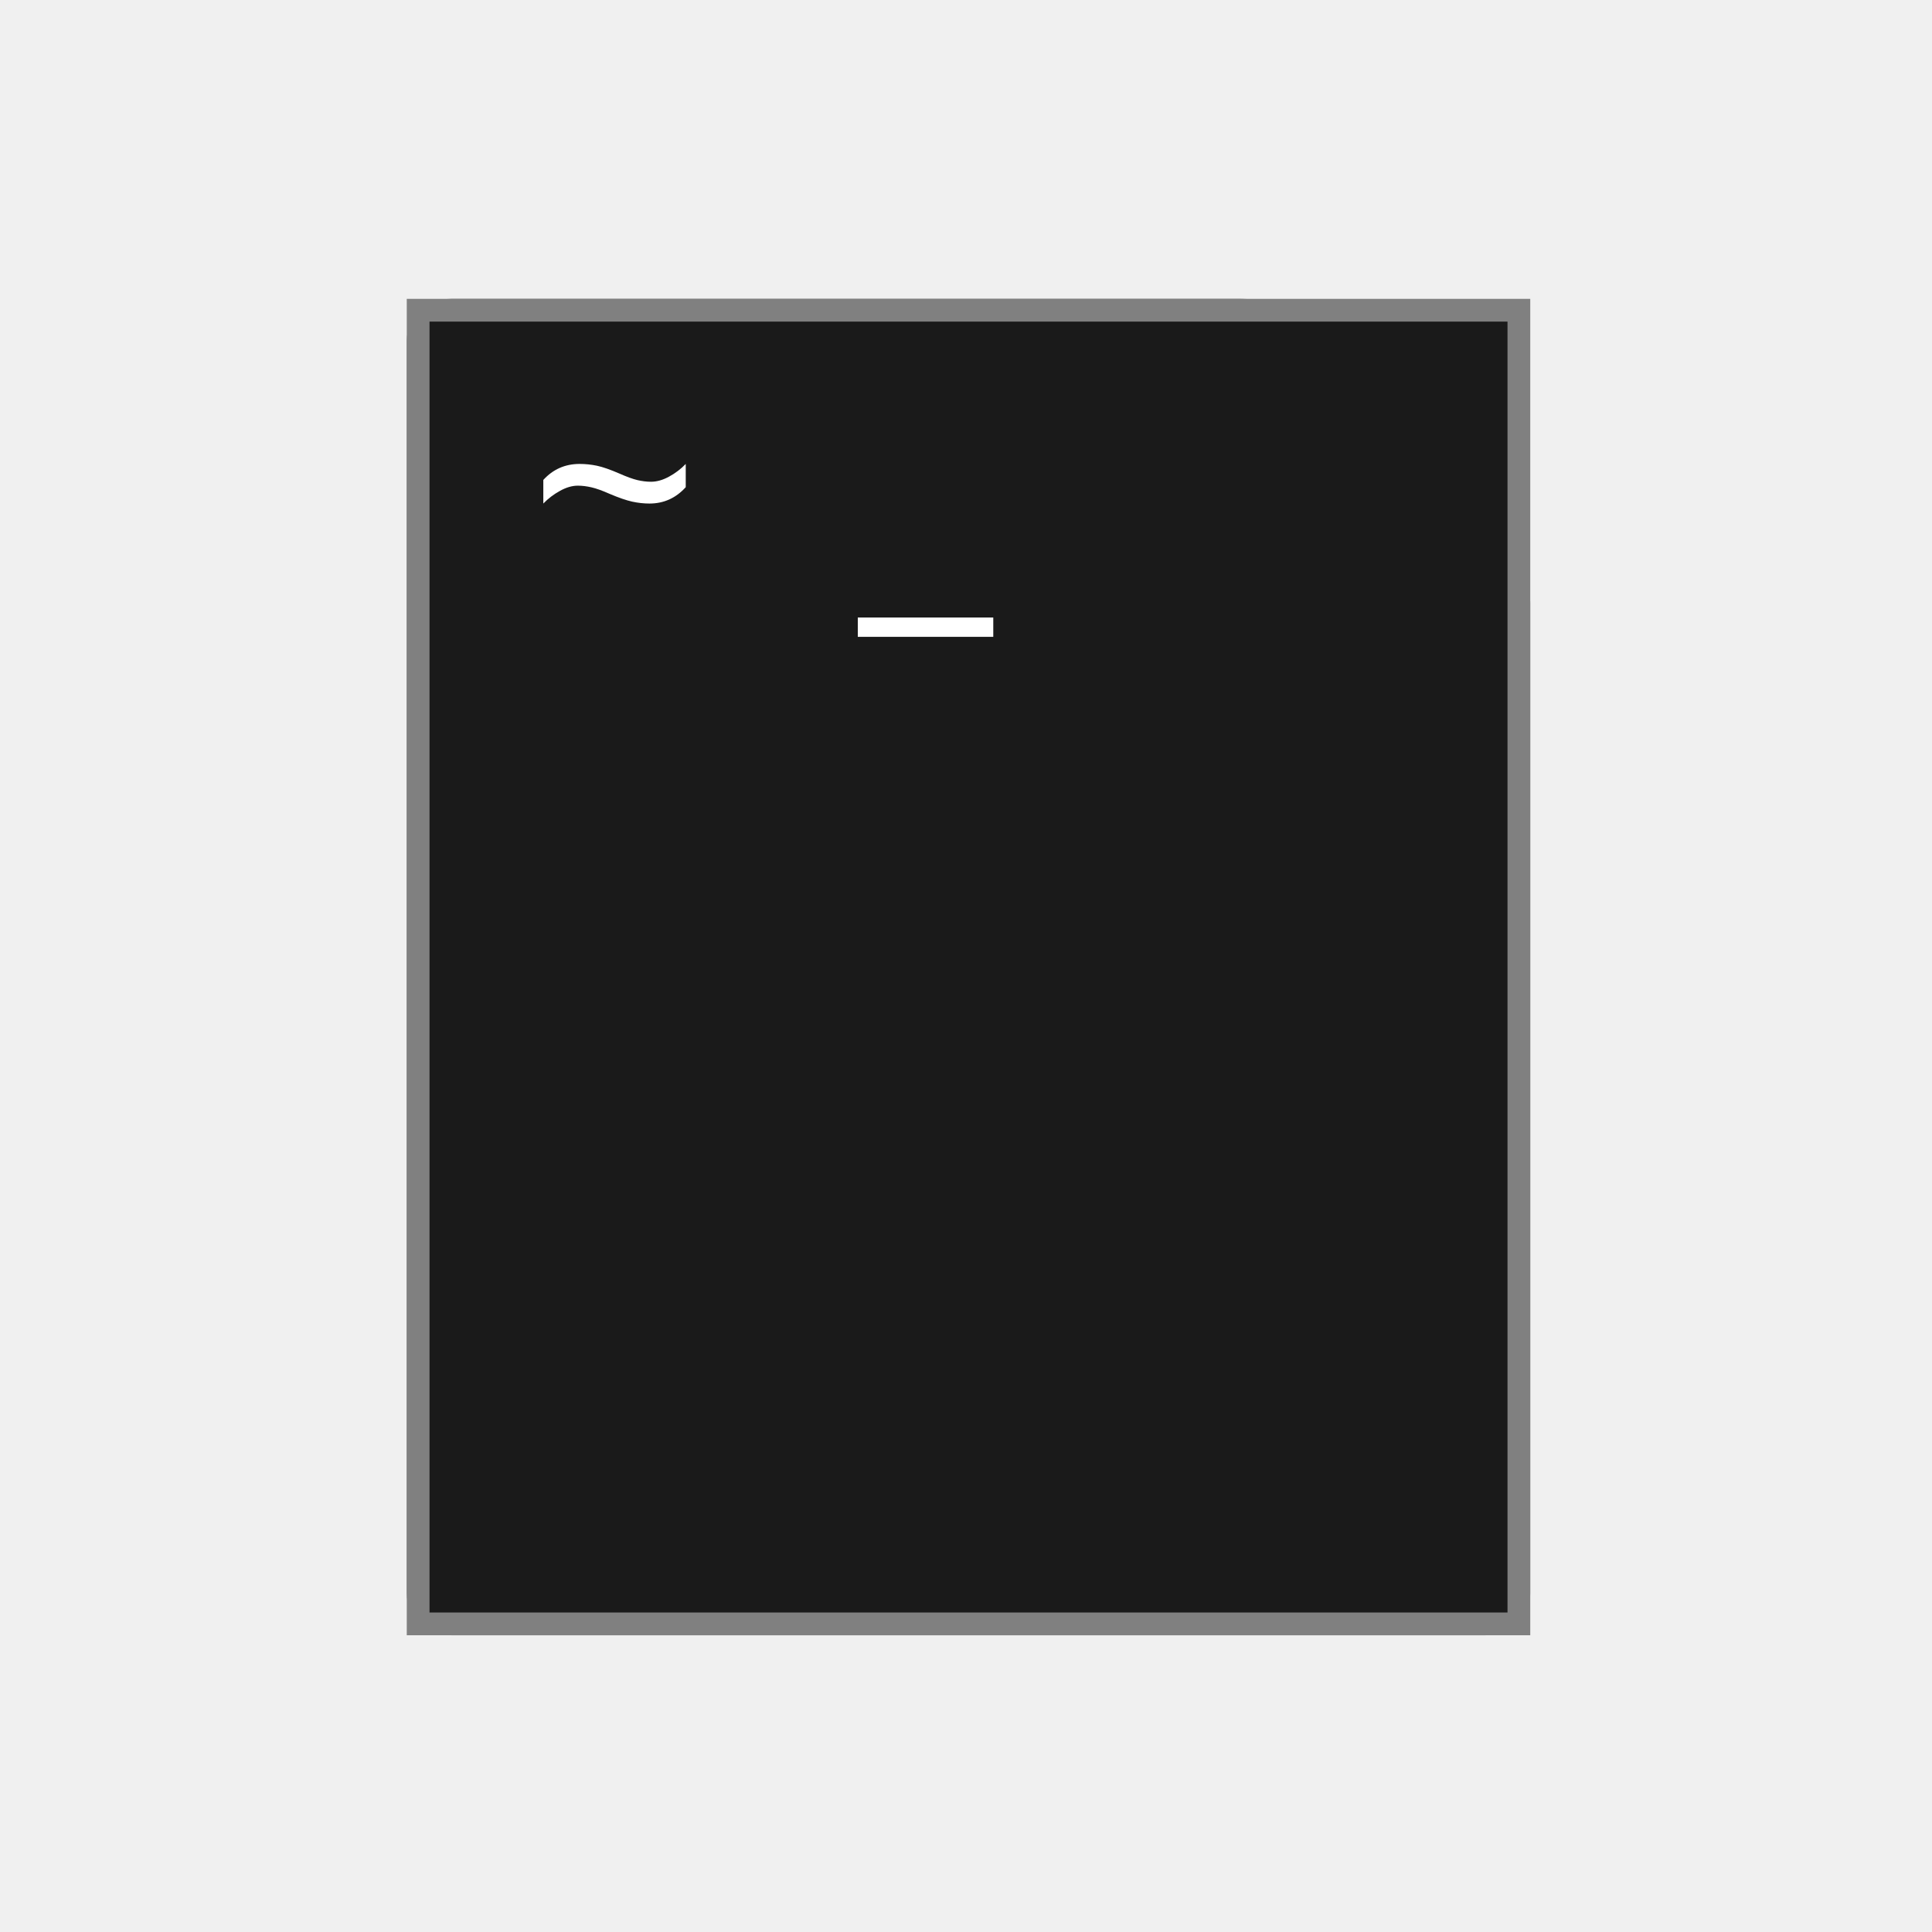
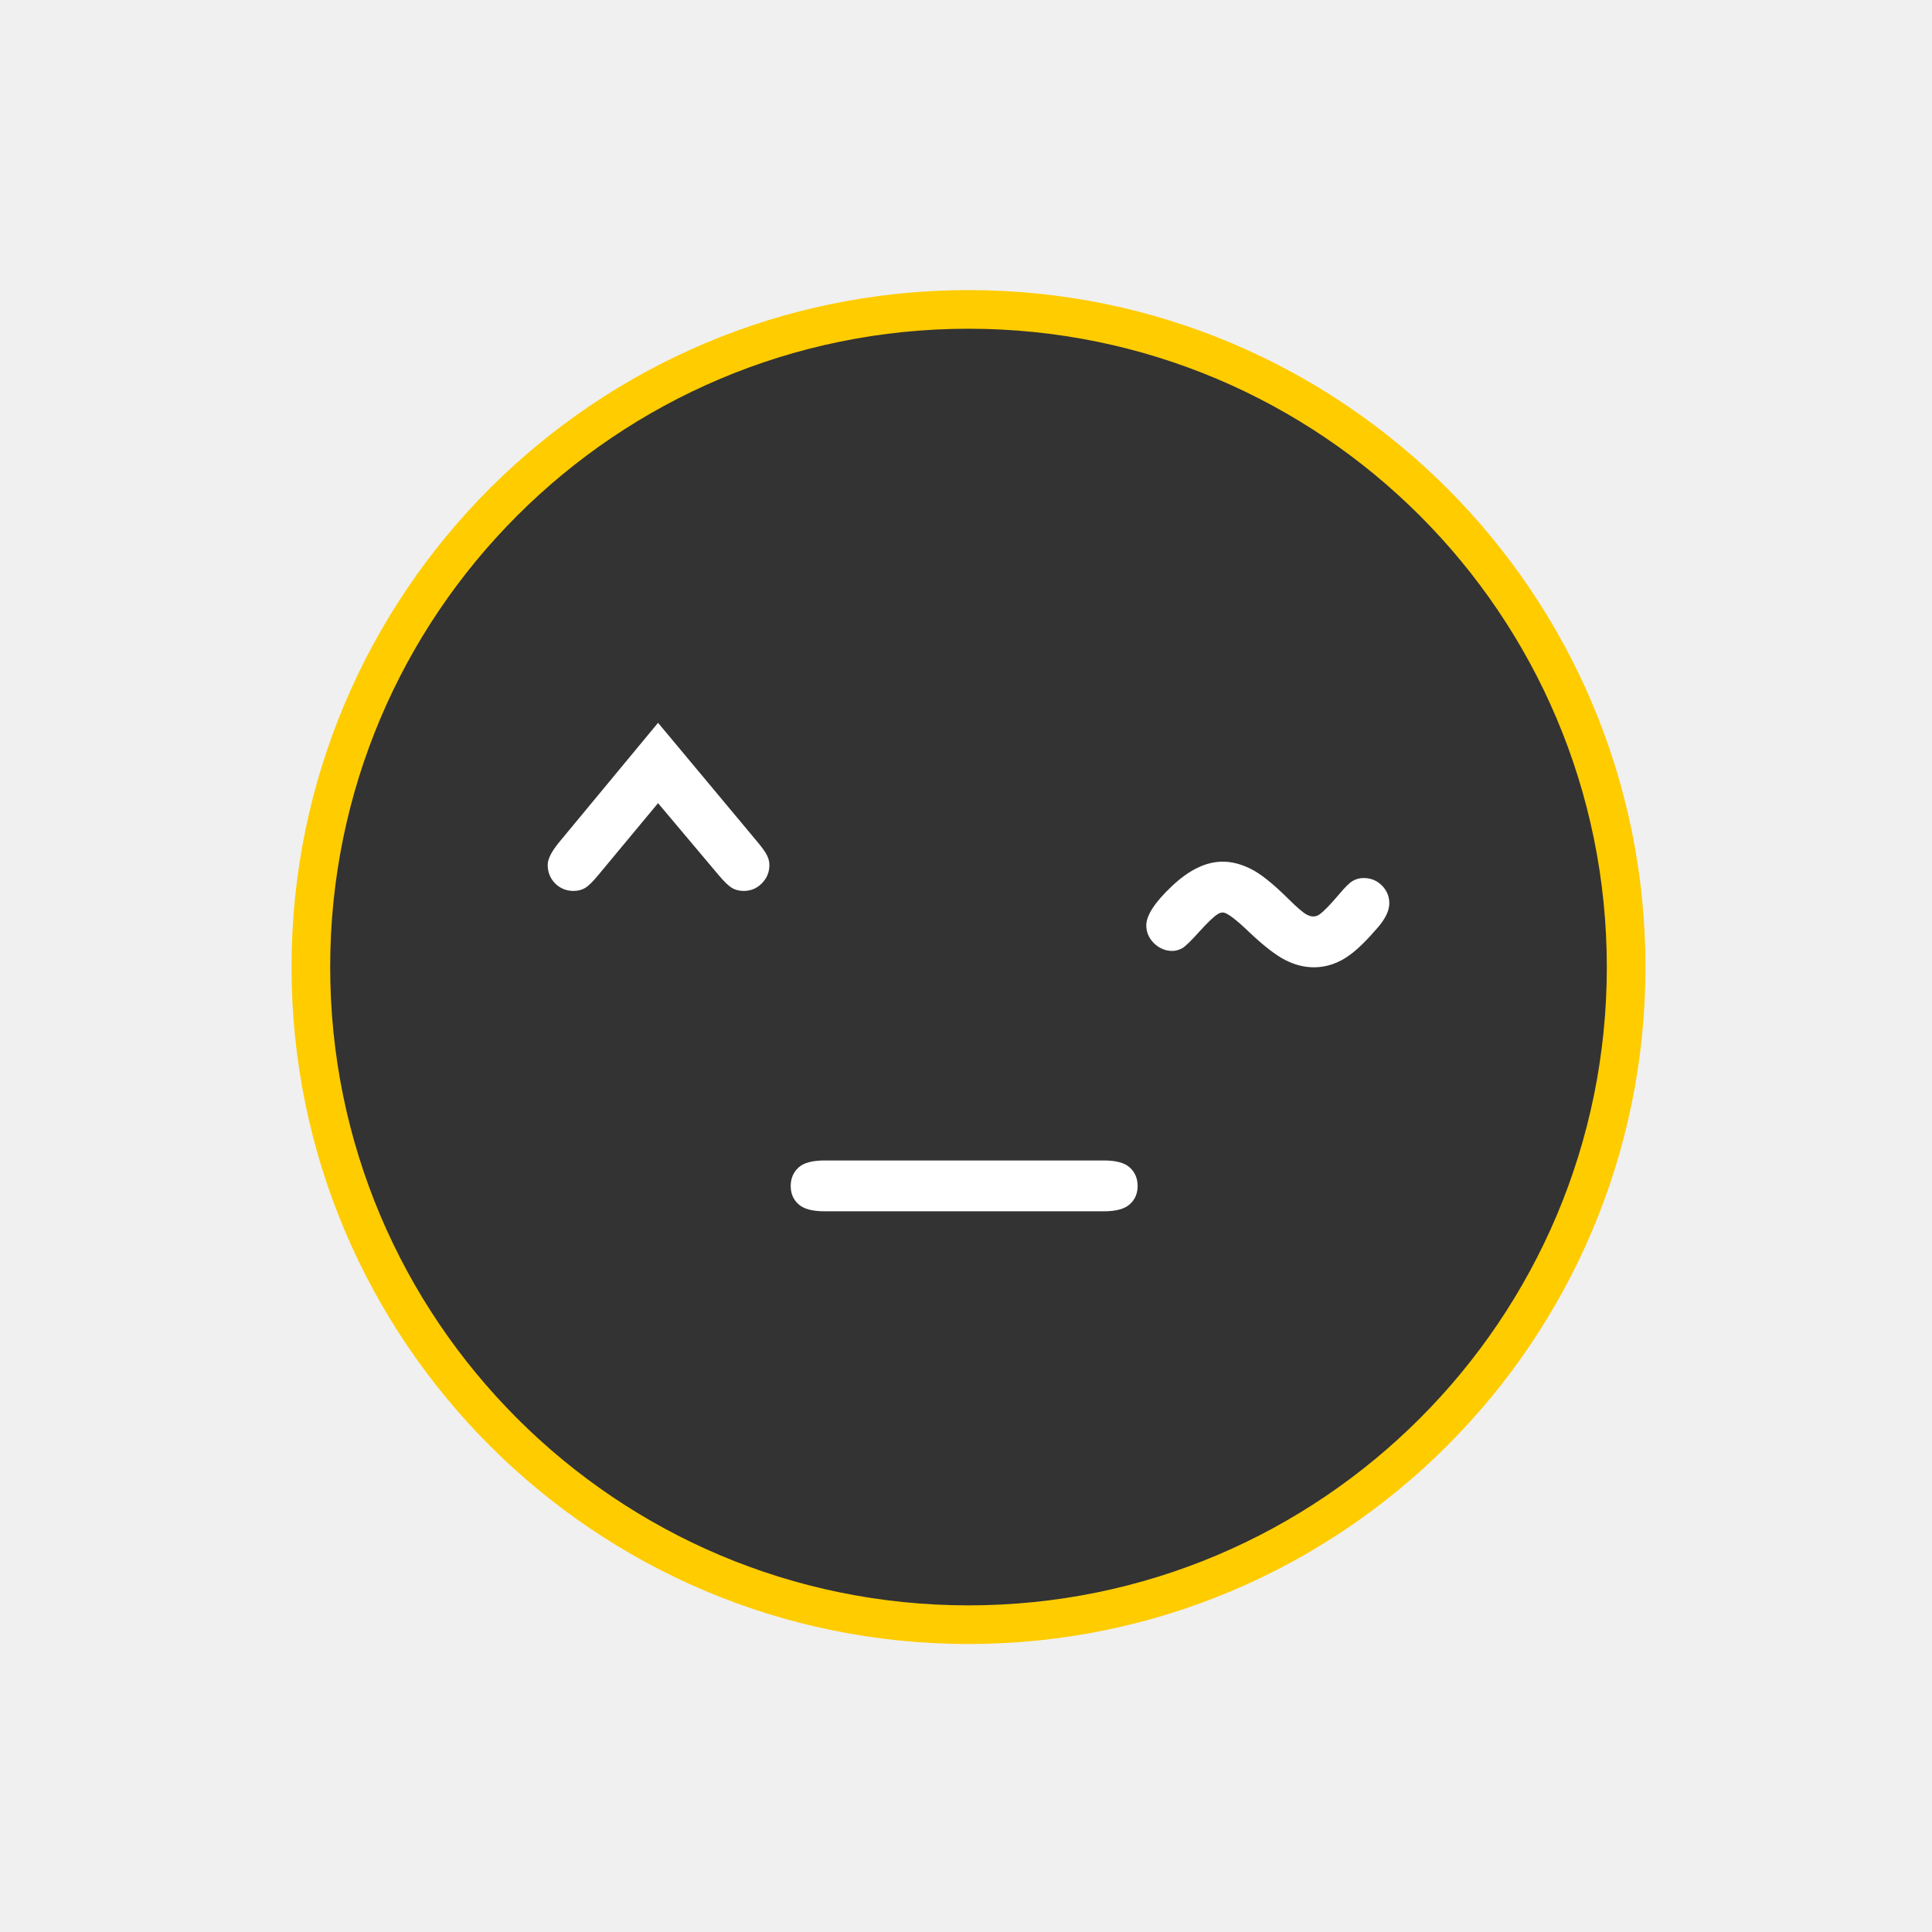
- <svg xmlns="http://www.w3.org/2000/svg" xmlns:xlink="http://www.w3.org/1999/xlink" version="1.1" id="Layer_1" x="0px" y="0px" viewBox="0 0 500 500" style="enable-background:new 0 0 500 500;" xml:space="preserve">
+ <svg xmlns="http://www.w3.org/2000/svg" version="1.1" id="Layer_1" x="0px" y="0px" viewBox="0 0 500 500" style="enable-background:new 0 0 500 500;" xml:space="preserve">
  <defs id="defs143" />
-   <g id="g138">
-     <path style="fill:#FFFFFF;" d="M116.853,421.972c-5.704,0-10.344-4.313-10.344-9.613V88.183   c0-5.3,4.64-9.612,10.344-9.612H320.858c3.035,0,9.396,0.55,11.751,2.63l0.354,0.344l58.905,63.291   c2.31,2.491,2.92,8.493,2.92,11.318v256.204c0,5.3-4.641,9.613-10.344,9.613H116.853z" id="path2" />
-     <g id="g10">
-       <g id="g8">
-         <g id="g6">
-           <path style="fill:#767676;" d="M384.445,423.207H116.852c-6.384,0-11.579-4.866-11.579-10.847V88.183      c0-5.98,5.195-10.846,11.579-10.846h204.006c0.377,0,9.279,0.033,12.568,2.939l0.395,0.383l58.951,63.337      c3.213,3.465,3.251,11.792,3.251,12.159v256.204C396.023,418.341,390.828,423.207,384.445,423.207z       M116.508,411.919c0.085,0.028,0.2,0.053,0.344,0.053h267.592c0.144,0,0.258-0.025,0.344-0.053V156.156      c-0.008-0.903-0.359-3.735-0.703-5.004l-57.653-61.942c-1.465-0.318-4.453-0.639-5.574-0.639H116.852      c-0.143,0-0.259,0.024-0.344,0.053V411.919z M383.961,150.77L383.961,150.77L383.961,150.77z M327.032,89.371      v0.001V89.371z" id="path4" />
-         </g>
-       </g>
-     </g>
-     <g id="g42">
-       <g id="g38">
-         <path style="fill:#5B7FC0;" d="M189.087,210.175l0.001-0.001c7.775,0.001,15.03,4.186,18.932,10.923     c1.918,3.316,2.93,7.101,2.929,10.938c0,5.839-2.273,11.33-6.403,15.46     c-4.129,4.129-9.619,6.403-15.458,6.403c-5.839,0-11.328-2.273-15.458-6.403s-6.403-9.619-6.406-15.463     c0.001-6.025,2.454-11.49,6.412-15.447C177.595,212.627,183.06,210.174,189.087,210.175z M197.08,232.033     c0.001-1.404-0.369-2.787-1.063-3.989c-1.429-2.468-4.083-3.999-6.93-4.002c-4.408,0.002-7.993,3.588-7.993,7.993     c0,2.136,0.832,4.143,2.343,5.654c1.508,1.508,3.516,2.34,5.65,2.341c2.136,0,4.144-0.831,5.654-2.34     S197.082,234.172,197.08,232.033z" id="path12" />
-         <path style="opacity:0.3;fill:#FFFFFF;" d="M189.09,210.176c7.776,0,15.028,4.183,18.926,10.915     c1.92,3.314,2.938,7.099,2.935,10.946c0.002,12.064-9.806,21.864-21.861,21.861     c-12.055,0.002-21.864-9.807-21.861-21.861c0-6.029,2.452-11.492,6.412-15.452     C177.598,212.628,183.061,210.176,189.09,210.176z M197.084,232.037c0-1.408-0.371-2.789-1.07-3.996     c-1.427-2.466-4.08-3.998-6.924-3.998c-4.401-0.005-7.992,3.582-7.994,7.994     c0.002,4.408,3.587,7.992,7.994,7.994c2.203,0,4.202-0.898,5.648-2.344     C196.186,236.239,197.084,234.24,197.084,232.037z" id="path14" />
-         <g id="g26">
-           <defs id="defs17">
-             <path id="SVGID_1_" d="M194.738,237.688c-1.446,1.446-3.445,2.344-5.648,2.344       c-4.408-0.002-7.992-3.587-7.994-7.994c0.002-4.412,3.594-7.999,7.994-7.994c2.844,0,5.497,1.532,6.924,3.998       c0.699,1.207,1.07,2.588,1.07,3.996C197.084,234.24,196.186,236.239,194.738,237.688z" />
-           </defs>
-           <clipPath id="SVGID_2_">
-             <use xlink:href="#SVGID_1_" style="overflow:visible;" id="use19" />
-           </clipPath>
-           <path style="clip-path:url(#SVGID_2_);fill:#FFFFFF;" d="M190.07,225.024c-4.401-0.005-7.992,3.582-7.994,7.994      c0.001,1.955,0.709,3.745,1.878,5.135c-1.745-1.467-2.857-3.663-2.859-6.116      c0.002-4.412,3.594-7.999,7.994-7.994c2.38-0,4.616,1.083,6.122,2.879      C193.788,225.725,191.977,225.024,190.07,225.024z" clip-path="url(#SVGID_2_)" id="path22" />
-           <path style="opacity:0.13;clip-path:url(#SVGID_2_);fill:#020202;" d="M190.07,225.024      c-4.401-0.005-7.992,3.582-7.994,7.994c0.001,1.955,0.709,3.745,1.878,5.135      c-1.745-1.467-2.857-3.663-2.859-6.116c0.002-4.412,3.594-7.999,7.994-7.994c2.38-0,4.616,1.083,6.122,2.879      C193.788,225.725,191.977,225.024,190.07,225.024z" clip-path="url(#SVGID_2_)" id="path24" />
-         </g>
-         <g id="g36">
-           <defs id="defs29">
-             <path id="SVGID_3_" d="M189.09,210.176c7.776,0,15.028,4.183,18.926,10.915c1.92,3.314,2.938,7.099,2.935,10.946       c0.002,12.064-9.806,21.864-21.861,21.861c-12.055,0.002-21.864-9.807-21.861-21.861       c0-6.029,2.452-11.492,6.412-15.452C177.598,212.628,183.061,210.176,189.09,210.176z M197.084,232.037       c0-1.408-0.371-2.789-1.07-3.996c-1.427-2.466-4.08-3.998-6.924-3.998c-4.401-0.005-7.992,3.582-7.994,7.994       c0.002,4.408,3.587,7.992,7.994,7.994c2.203,0,4.202-0.898,5.648-2.344       C196.186,236.239,197.084,234.24,197.084,232.037z" />
-           </defs>
-           <clipPath id="SVGID_4_">
-             <use xlink:href="#SVGID_3_" style="overflow:visible;" id="use31" />
-           </clipPath>
-           <path style="clip-path:url(#SVGID_4_);fill:#5B7FC0;" d="M172.66,215.605c-3.96,3.96-6.412,9.424-6.412,15.452      c-0.002,12.055,9.807,21.864,21.861,21.861c12.055,0.002,21.864-9.797,21.861-21.861      c0.002-3.848-1.015-7.633-2.935-10.946c-3.898-6.732-11.15-10.915-18.926-10.915      C182.081,209.195,176.617,211.647,172.66,215.605z" clip-path="url(#SVGID_4_)" id="path34" />
-         </g>
-       </g>
-       <rect x="198.895" y="225.104" style="fill:#5B7FC0;" width="122.627" height="13.867" id="rect40" />
-     </g>
-     <g id="g72">
-       <path style="fill:#D95140;" d="M189.087,155.761l0.001-0.001c7.775,0.001,15.03,4.186,18.932,10.923    c1.918,3.316,2.93,7.101,2.929,10.938c0,5.839-2.273,11.33-6.403,15.46c-4.129,4.129-9.619,6.403-15.458,6.403    c-5.839,0-11.328-2.273-15.458-6.403s-6.403-9.619-6.406-15.463c0.001-6.025,2.454-11.49,6.412-15.447    C177.595,158.213,183.06,155.76,189.087,155.761z M197.08,177.619c0.001-1.404-0.369-2.787-1.063-3.989    c-1.429-2.468-4.083-3.999-6.93-4.002c-4.408,0.002-7.993,3.588-7.993,7.993c0,2.136,0.832,4.143,2.343,5.654    c1.508,1.508,3.516,2.34,5.65,2.341c2.136,0,4.144-0.831,5.654-2.34    C196.251,181.767,197.082,179.758,197.08,177.619z" id="path44" />
-       <path style="opacity:0.3;fill:#FFFFFF;" d="M189.09,155.762c7.776,0,15.028,4.183,18.926,10.915    c1.92,3.313,2.938,7.099,2.935,10.946c0.002,12.064-9.806,21.864-21.861,21.861    c-12.055,0.002-21.864-9.807-21.861-21.861c0-6.029,2.452-11.492,6.412-15.452    C177.598,158.213,183.061,155.762,189.09,155.762z M197.084,177.623c0-1.408-0.371-2.789-1.07-3.996    c-1.427-2.466-4.08-3.998-6.924-3.998c-4.401-0.005-7.992,3.582-7.994,7.994    c0.002,4.408,3.587,7.992,7.994,7.994c2.203,0,4.202-0.898,5.648-2.344    C196.186,181.825,197.084,179.826,197.084,177.623z" id="path46" />
-       <g id="g58">
-         <defs id="defs49">
-           <path id="SVGID_5_" d="M194.738,183.273c-1.446,1.446-3.445,2.344-5.648,2.344      c-4.408-0.002-7.992-3.587-7.994-7.994c0.002-4.412,3.594-7.999,7.994-7.994c2.844,0,5.497,1.532,6.924,3.998      c0.699,1.207,1.07,2.588,1.07,3.996C197.084,179.826,196.186,181.825,194.738,183.273z" />
-         </defs>
-         <clipPath id="SVGID_6_">
-           <use xlink:href="#SVGID_5_" style="overflow:visible;" id="use51" />
-         </clipPath>
-         <path style="clip-path:url(#SVGID_6_);fill:#FFFFFF;" d="M190.07,170.609c-4.401-0.005-7.992,3.582-7.994,7.994     c0.001,1.955,0.709,3.745,1.878,5.135c-1.745-1.467-2.857-3.663-2.859-6.116c0.002-4.412,3.594-7.999,7.994-7.994     c2.38-0,4.616,1.083,6.122,2.879C193.788,171.31,191.977,170.609,190.07,170.609z" clip-path="url(#SVGID_6_)" id="path54" />
-         <path style="opacity:0.13;clip-path:url(#SVGID_6_);fill:#020202;" d="M190.07,170.609     c-4.401-0.005-7.992,3.582-7.994,7.994c0.001,1.955,0.709,3.745,1.878,5.135     c-1.745-1.467-2.857-3.663-2.859-6.116c0.002-4.412,3.594-7.999,7.994-7.994c2.38-0,4.616,1.083,6.122,2.879     C193.788,171.31,191.977,170.609,190.07,170.609z" clip-path="url(#SVGID_6_)" id="path56" />
-       </g>
-       <g id="g68">
-         <defs id="defs61">
-           <path id="SVGID_7_" d="M189.09,155.762c7.776,0,15.028,4.183,18.926,10.915c1.92,3.313,2.938,7.099,2.935,10.946      c0.002,12.064-9.806,21.864-21.861,21.861c-12.055,0.002-21.864-9.807-21.861-21.861      c0-6.029,2.452-11.492,6.412-15.452C177.598,158.213,183.061,155.762,189.09,155.762z M197.084,177.623      c0-1.408-0.371-2.789-1.07-3.996c-1.427-2.466-4.08-3.998-6.924-3.998c-4.401-0.005-7.992,3.582-7.994,7.994      c0.002,4.408,3.587,7.992,7.994,7.994c2.203,0,4.202-0.898,5.648-2.344      C196.186,181.825,197.084,179.826,197.084,177.623z" />
-         </defs>
-         <clipPath id="SVGID_8_">
-           <use xlink:href="#SVGID_7_" style="overflow:visible;" id="use63" />
-         </clipPath>
-         <path style="clip-path:url(#SVGID_8_);fill:#D95140;" d="M172.66,161.19c-3.96,3.96-6.412,9.424-6.412,15.452     c-0.002,12.055,9.807,21.864,21.861,21.861c12.055,0.002,21.864-9.797,21.861-21.861     c0.002-3.847-1.015-7.633-2.935-10.946c-3.898-6.732-11.15-10.915-18.926-10.915     C182.081,154.781,176.617,157.233,172.66,161.19z" clip-path="url(#SVGID_8_)" id="path66" />
-       </g>
-       <rect x="198.895" y="170.69" style="fill:#D95140;" width="122.627" height="13.867" id="rect70" />
-     </g>
-     <g id="g104">
-       <g id="g100">
-         <path style="fill:#56A55C;" d="M189.538,264.615l0.001-0.001c7.775,0.001,15.029,4.186,18.932,10.924     c1.918,3.316,2.93,7.101,2.929,10.938c0,5.839-2.273,11.33-6.403,15.46     c-4.129,4.129-9.619,6.403-15.458,6.403c-5.839,0-11.328-2.273-15.458-6.403c-4.13-4.13-6.403-9.619-6.406-15.463     c0.001-6.025,2.454-11.49,6.412-15.447C178.046,267.066,183.511,264.613,189.538,264.615z M197.531,286.472     c0.001-1.404-0.369-2.787-1.063-3.989c-1.429-2.468-4.083-3.999-6.93-4.002c-4.408,0.002-7.993,3.588-7.993,7.993     c0,2.136,0.832,4.143,2.343,5.654c1.508,1.508,3.516,2.34,5.65,2.341c2.136,0,4.144-0.831,5.654-2.34     C196.701,290.62,197.532,288.611,197.531,286.472z" id="path74" />
-         <path style="opacity:0.3;fill:#FFFFFF;" d="M189.54,264.615c7.776,0,15.028,4.183,18.926,10.915     c1.92,3.313,2.938,7.099,2.935,10.946c0.002,12.064-9.806,21.864-21.861,21.861     c-12.055,0.002-21.864-9.806-21.861-21.861c0-6.029,2.452-11.492,6.412-15.452     C178.048,267.067,183.512,264.615,189.54,264.615z M197.534,286.476c0-1.408-0.371-2.789-1.07-3.996     c-1.427-2.466-4.08-3.998-6.924-3.998c-4.401-0.005-7.992,3.582-7.994,7.994     c0.002,4.408,3.587,7.992,7.994,7.994c2.203,0,4.202-0.898,5.648-2.344     C196.637,290.678,197.534,288.679,197.534,286.476z" id="path76" />
-         <g id="g88">
-           <defs id="defs79">
-             <path id="SVGID_9_" d="M195.188,292.127c-1.446,1.446-3.445,2.344-5.648,2.344       c-4.408-0.002-7.992-3.587-7.994-7.994c0.002-4.412,3.594-7.999,7.994-7.994c2.844,0,5.497,1.532,6.924,3.998       c0.699,1.207,1.07,2.588,1.07,3.996C197.534,288.679,196.637,290.678,195.188,292.127z" />
-           </defs>
-           <clipPath id="SVGID_10_">
-             <use xlink:href="#SVGID_9_" style="overflow:visible;" id="use81" />
-           </clipPath>
-           <path style="clip-path:url(#SVGID_10_);fill:#FFFFFF;" d="M190.521,279.463c-4.401-0.005-7.992,3.582-7.994,7.994      c0.001,1.955,0.709,3.745,1.878,5.135c-1.745-1.467-2.857-3.663-2.859-6.116      c0.002-4.412,3.594-7.999,7.994-7.994c2.38-0,4.616,1.083,6.122,2.879      C194.239,280.164,192.428,279.463,190.521,279.463z" clip-path="url(#SVGID_10_)" id="path84" />
-           <path style="opacity:0.13;clip-path:url(#SVGID_10_);fill:#020202;" d="M190.521,279.463      c-4.401-0.005-7.992,3.582-7.994,7.994c0.001,1.955,0.709,3.745,1.878,5.135      c-1.745-1.467-2.857-3.663-2.859-6.116c0.002-4.412,3.594-7.999,7.994-7.994      c2.38-0,4.616,1.083,6.122,2.879C194.239,280.164,192.428,279.463,190.521,279.463z" clip-path="url(#SVGID_10_)" id="path86" />
-         </g>
-         <g id="g98">
-           <defs id="defs91">
-             <path id="SVGID_11_" d="M189.54,264.615c7.776,0,15.028,4.183,18.926,10.915       c1.92,3.313,2.938,7.099,2.935,10.946c0.002,12.064-9.806,21.864-21.861,21.861       c-12.055,0.002-21.864-9.806-21.861-21.861c0-6.029,2.452-11.492,6.412-15.452       C178.048,267.067,183.512,264.615,189.54,264.615z M197.534,286.476c0-1.408-0.371-2.789-1.07-3.996       c-1.427-2.466-4.08-3.998-6.924-3.998c-4.401-0.005-7.992,3.582-7.994,7.994       c0.002,4.408,3.587,7.992,7.994,7.994c2.203,0,4.202-0.898,5.648-2.344       C196.637,290.678,197.534,288.679,197.534,286.476z" />
-           </defs>
-           <clipPath id="SVGID_12_">
-             <use xlink:href="#SVGID_11_" style="overflow:visible;" id="use93" />
-           </clipPath>
-           <path style="clip-path:url(#SVGID_12_);fill:#56A55C;" d="M173.11,270.044c-3.96,3.96-6.412,9.424-6.412,15.452      c-0.002,12.055,9.807,21.864,21.861,21.861c12.055,0.002,21.864-9.797,21.861-21.861      c0.002-3.847-1.015-7.633-2.935-10.946c-3.898-6.732-11.15-10.915-18.926-10.915      C182.531,263.635,177.068,266.086,173.11,270.044z" clip-path="url(#SVGID_12_)" id="path96" />
-         </g>
-       </g>
-       <rect x="199.346" y="279.544" style="fill:#56A55C;" width="122.627" height="13.867" id="rect102" />
-     </g>
-     <g id="g136">
-       <g id="g132">
-         <path style="fill:#F1BC42;" d="M189.087,318.721l0.001-0.001c7.775,0.001,15.03,4.186,18.932,10.923     c1.918,3.316,2.93,7.101,2.929,10.938c0,5.839-2.273,11.331-6.403,15.46     c-4.129,4.129-9.619,6.403-15.458,6.403c-5.839,0-11.328-2.273-15.458-6.403c-4.13-4.13-6.403-9.619-6.406-15.463     c0.001-6.025,2.454-11.49,6.412-15.447C177.595,321.172,183.06,318.72,189.087,318.721z M197.08,340.578     c0.001-1.404-0.369-2.787-1.063-3.989c-1.429-2.468-4.083-3.999-6.93-4.002c-4.408,0.002-7.993,3.588-7.993,7.993     c0,2.136,0.832,4.143,2.343,5.654c1.508,1.508,3.516,2.34,5.65,2.341c2.136,0,4.144-0.831,5.654-2.34     S197.082,342.718,197.08,340.578z" id="path106" />
-         <path style="opacity:0.3;fill:#FFFFFF;" d="M189.09,318.721c7.776,0,15.028,4.183,18.926,10.915     c1.92,3.314,2.938,7.099,2.935,10.946c0.002,12.064-9.806,21.864-21.861,21.861     c-12.055,0.002-21.864-9.806-21.861-21.861c0-6.029,2.452-11.492,6.412-15.452     C177.598,321.173,183.061,318.721,189.09,318.721z M197.084,340.583c0-1.408-0.371-2.789-1.07-3.996     c-1.427-2.466-4.08-3.998-6.924-3.998c-4.401-0.005-7.992,3.582-7.994,7.994     c0.002,4.408,3.587,7.992,7.994,7.994c2.203,0,4.202-0.898,5.648-2.344     C196.186,344.784,197.084,342.785,197.084,340.583z" id="path108" />
-         <g id="g120">
-           <defs id="defs111">
-             <path id="SVGID_13_" d="M194.738,346.233c-1.446,1.446-3.445,2.344-5.648,2.344       c-4.408-0.002-7.992-3.587-7.994-7.994c0.002-4.412,3.594-7.999,7.994-7.994c2.844,0,5.497,1.532,6.924,3.998       c0.699,1.207,1.07,2.588,1.07,3.996C197.084,342.785,196.186,344.784,194.738,346.233z" />
-           </defs>
-           <clipPath id="SVGID_14_">
-             <use xlink:href="#SVGID_13_" style="overflow:visible;" id="use113" />
-           </clipPath>
-           <path style="clip-path:url(#SVGID_14_);fill:#FFFFFF;" d="M190.07,333.569c-4.401-0.005-7.992,3.582-7.994,7.994      c0.001,1.955,0.709,3.745,1.878,5.135c-1.745-1.467-2.857-3.663-2.859-6.116      c0.002-4.412,3.594-7.999,7.994-7.994c2.38-0,4.616,1.083,6.122,2.879      C193.788,334.27,191.977,333.569,190.07,333.569z" clip-path="url(#SVGID_14_)" id="path116" />
-           <path style="opacity:0.13;clip-path:url(#SVGID_14_);fill:#020202;" d="M190.07,333.569      c-4.401-0.005-7.992,3.582-7.994,7.994c0.001,1.955,0.709,3.745,1.878,5.135      c-1.745-1.467-2.857-3.663-2.859-6.116c0.002-4.412,3.594-7.999,7.994-7.994      c2.38-0,4.616,1.083,6.122,2.879C193.788,334.27,191.977,333.569,190.07,333.569z" clip-path="url(#SVGID_14_)" id="path118" />
-         </g>
-         <g id="g130">
-           <defs id="defs123">
-             <path id="SVGID_15_" d="M189.09,318.721c7.776,0,15.028,4.183,18.926,10.915c1.92,3.314,2.938,7.099,2.935,10.946       c0.002,12.064-9.806,21.864-21.861,21.861c-12.055,0.002-21.864-9.806-21.861-21.861       c0-6.029,2.452-11.492,6.412-15.452C177.598,321.173,183.061,318.721,189.09,318.721z M197.084,340.583       c0-1.408-0.371-2.789-1.07-3.996c-1.427-2.466-4.08-3.998-6.924-3.998c-4.401-0.005-7.992,3.582-7.994,7.994       c0.002,4.408,3.587,7.992,7.994,7.994c2.203,0,4.202-0.898,5.648-2.344       C196.186,344.784,197.084,342.785,197.084,340.583z" />
-           </defs>
-           <clipPath id="SVGID_16_">
-             <use xlink:href="#SVGID_15_" style="overflow:visible;" id="use125" />
-           </clipPath>
-           <path style="clip-path:url(#SVGID_16_);fill:#F1BC42;" d="M172.66,324.15c-3.96,3.96-6.412,9.424-6.412,15.452      c-0.002,12.055,9.807,21.864,21.861,21.861c12.055,0.002,21.864-9.797,21.861-21.861      c0.002-3.847-1.015-7.633-2.935-10.946c-3.898-6.732-11.15-10.915-18.926-10.915      C182.081,317.741,176.617,320.192,172.66,324.15z" clip-path="url(#SVGID_16_)" id="path128" />
-         </g>
-       </g>
-       <rect x="198.895" y="333.65" style="fill:#F1BC42;" width="122.627" height="13.867" id="rect134" />
-     </g>
-   </g>
-   <rect style="opacity:1;fill:#1a1a1a;fill-opacity:1;stroke:#808080;stroke-width:5.888;stroke-miterlimit:4;stroke-dasharray:none;stroke-opacity:1" id="rect1091" width="284.871" height="339.972" x="108.213" y="80.286" />
-   <text xml:space="preserve" style="font-style:normal;font-variant:normal;font-weight:normal;font-stretch:normal;font-size:78.249px;line-height:1.25;font-family:'Lucida Console';-inkscape-font-specification:'Lucida Console';letter-spacing:0px;word-spacing:0px;fill:#ffffff;fill-opacity:1;stroke:none;stroke-width:1.956" x="136.703" y="152.768" id="text954">
-     <tspan id="tspan952" x="136.703" y="152.768" style="font-style:normal;font-variant:normal;font-weight:normal;font-stretch:normal;font-family:Impact;-inkscape-font-specification:Impact;fill:#ffffff;stroke-width:1.956">~  _</tspan>
-   </text>
+   <circle r="170.196" cy="250.272" cx="250.648" id="path891" style="opacity:1;fill:#333333;fill-opacity:1;stroke:#ffcc00;stroke-width:10;stroke-miterlimit:4;stroke-dasharray:none;stroke-opacity:1" />
+   <path id="path827" style="font-style:normal;font-variant:normal;font-weight:bold;font-stretch:normal;font-size:143.972px;line-height:1.25;font-family:'Courier New';-inkscape-font-specification:'Courier New Bold';letter-spacing:0px;word-spacing:0px;fill:#ffffff;fill-opacity:1;stroke:none;stroke-width:3.286" d="m 170.303,207.853 -15.466,18.61 q -2.118,2.567 -3.401,3.337 -1.283,0.77 -3.016,0.77 -2.759,0 -4.749,-1.925 -1.925,-1.989 -1.925,-4.813 0,-2.246 2.888,-5.776 l 25.669,-30.996 25.862,30.996 q 1.861,2.246 2.374,3.401 0.578,1.155 0.578,2.439 0,2.759 -1.989,4.749 -1.925,1.925 -4.62,1.925 -1.797,0 -3.08,-0.77 -1.283,-0.77 -3.401,-3.273 z" />
+   <path id="path829" style="font-style:normal;font-variant:normal;font-weight:bold;font-stretch:normal;font-size:143.972px;line-height:1.25;font-family:'Courier New';-inkscape-font-specification:'Courier New Bold';letter-spacing:0px;word-spacing:0px;fill:#ffffff;fill-opacity:1;stroke:none;stroke-width:3.286" d="m 285.687,313.483 h -72.26 q -4.749,0 -6.738,-1.797 -2.054,-1.797 -2.054,-4.749 0,-2.952 2.054,-4.813 1.989,-1.797 6.738,-1.797 h 72.26 q 4.685,0 6.674,1.797 2.054,1.861 2.054,4.813 0,2.888 -1.989,4.685 -1.989,1.861 -6.738,1.861 z" />
+   <path id="path831" style="font-style:normal;font-variant:normal;font-weight:bold;font-stretch:normal;font-size:143.972px;line-height:1.25;font-family:'Courier New';-inkscape-font-specification:'Courier New Bold';letter-spacing:0px;word-spacing:0px;fill:#ffffff;fill-opacity:1;stroke:none;stroke-width:3.286" d="m 352.877,227.233 q 2.824,0 4.749,1.925 1.925,1.925 1.925,4.621 0,2.759 -2.888,6.161 -4.364,5.07 -7.316,7.187 -4.364,3.209 -9.305,3.209 -3.722,0 -7.38,-1.861 -3.658,-1.861 -9.177,-7.059 -5.455,-5.262 -6.995,-5.262 -0.77,0 -1.476,0.513 -1.412,0.898 -4.62,4.428 -3.145,3.53 -4.428,4.3 -1.283,0.706 -2.567,0.706 -2.695,0 -4.749,-1.989 -1.989,-1.989 -1.989,-4.621 0,-3.915 6.674,-10.204 6.674,-6.289 13.091,-6.289 3.53,0 7.252,1.861 3.722,1.797 9.819,7.829 3.145,3.145 4.62,3.979 0.963,0.513 1.733,0.513 0.898,0 1.604,-0.513 1.604,-1.091 5.134,-5.262 2.246,-2.695 3.465,-3.401 1.283,-0.77 2.824,-0.77 z" />
</svg>
